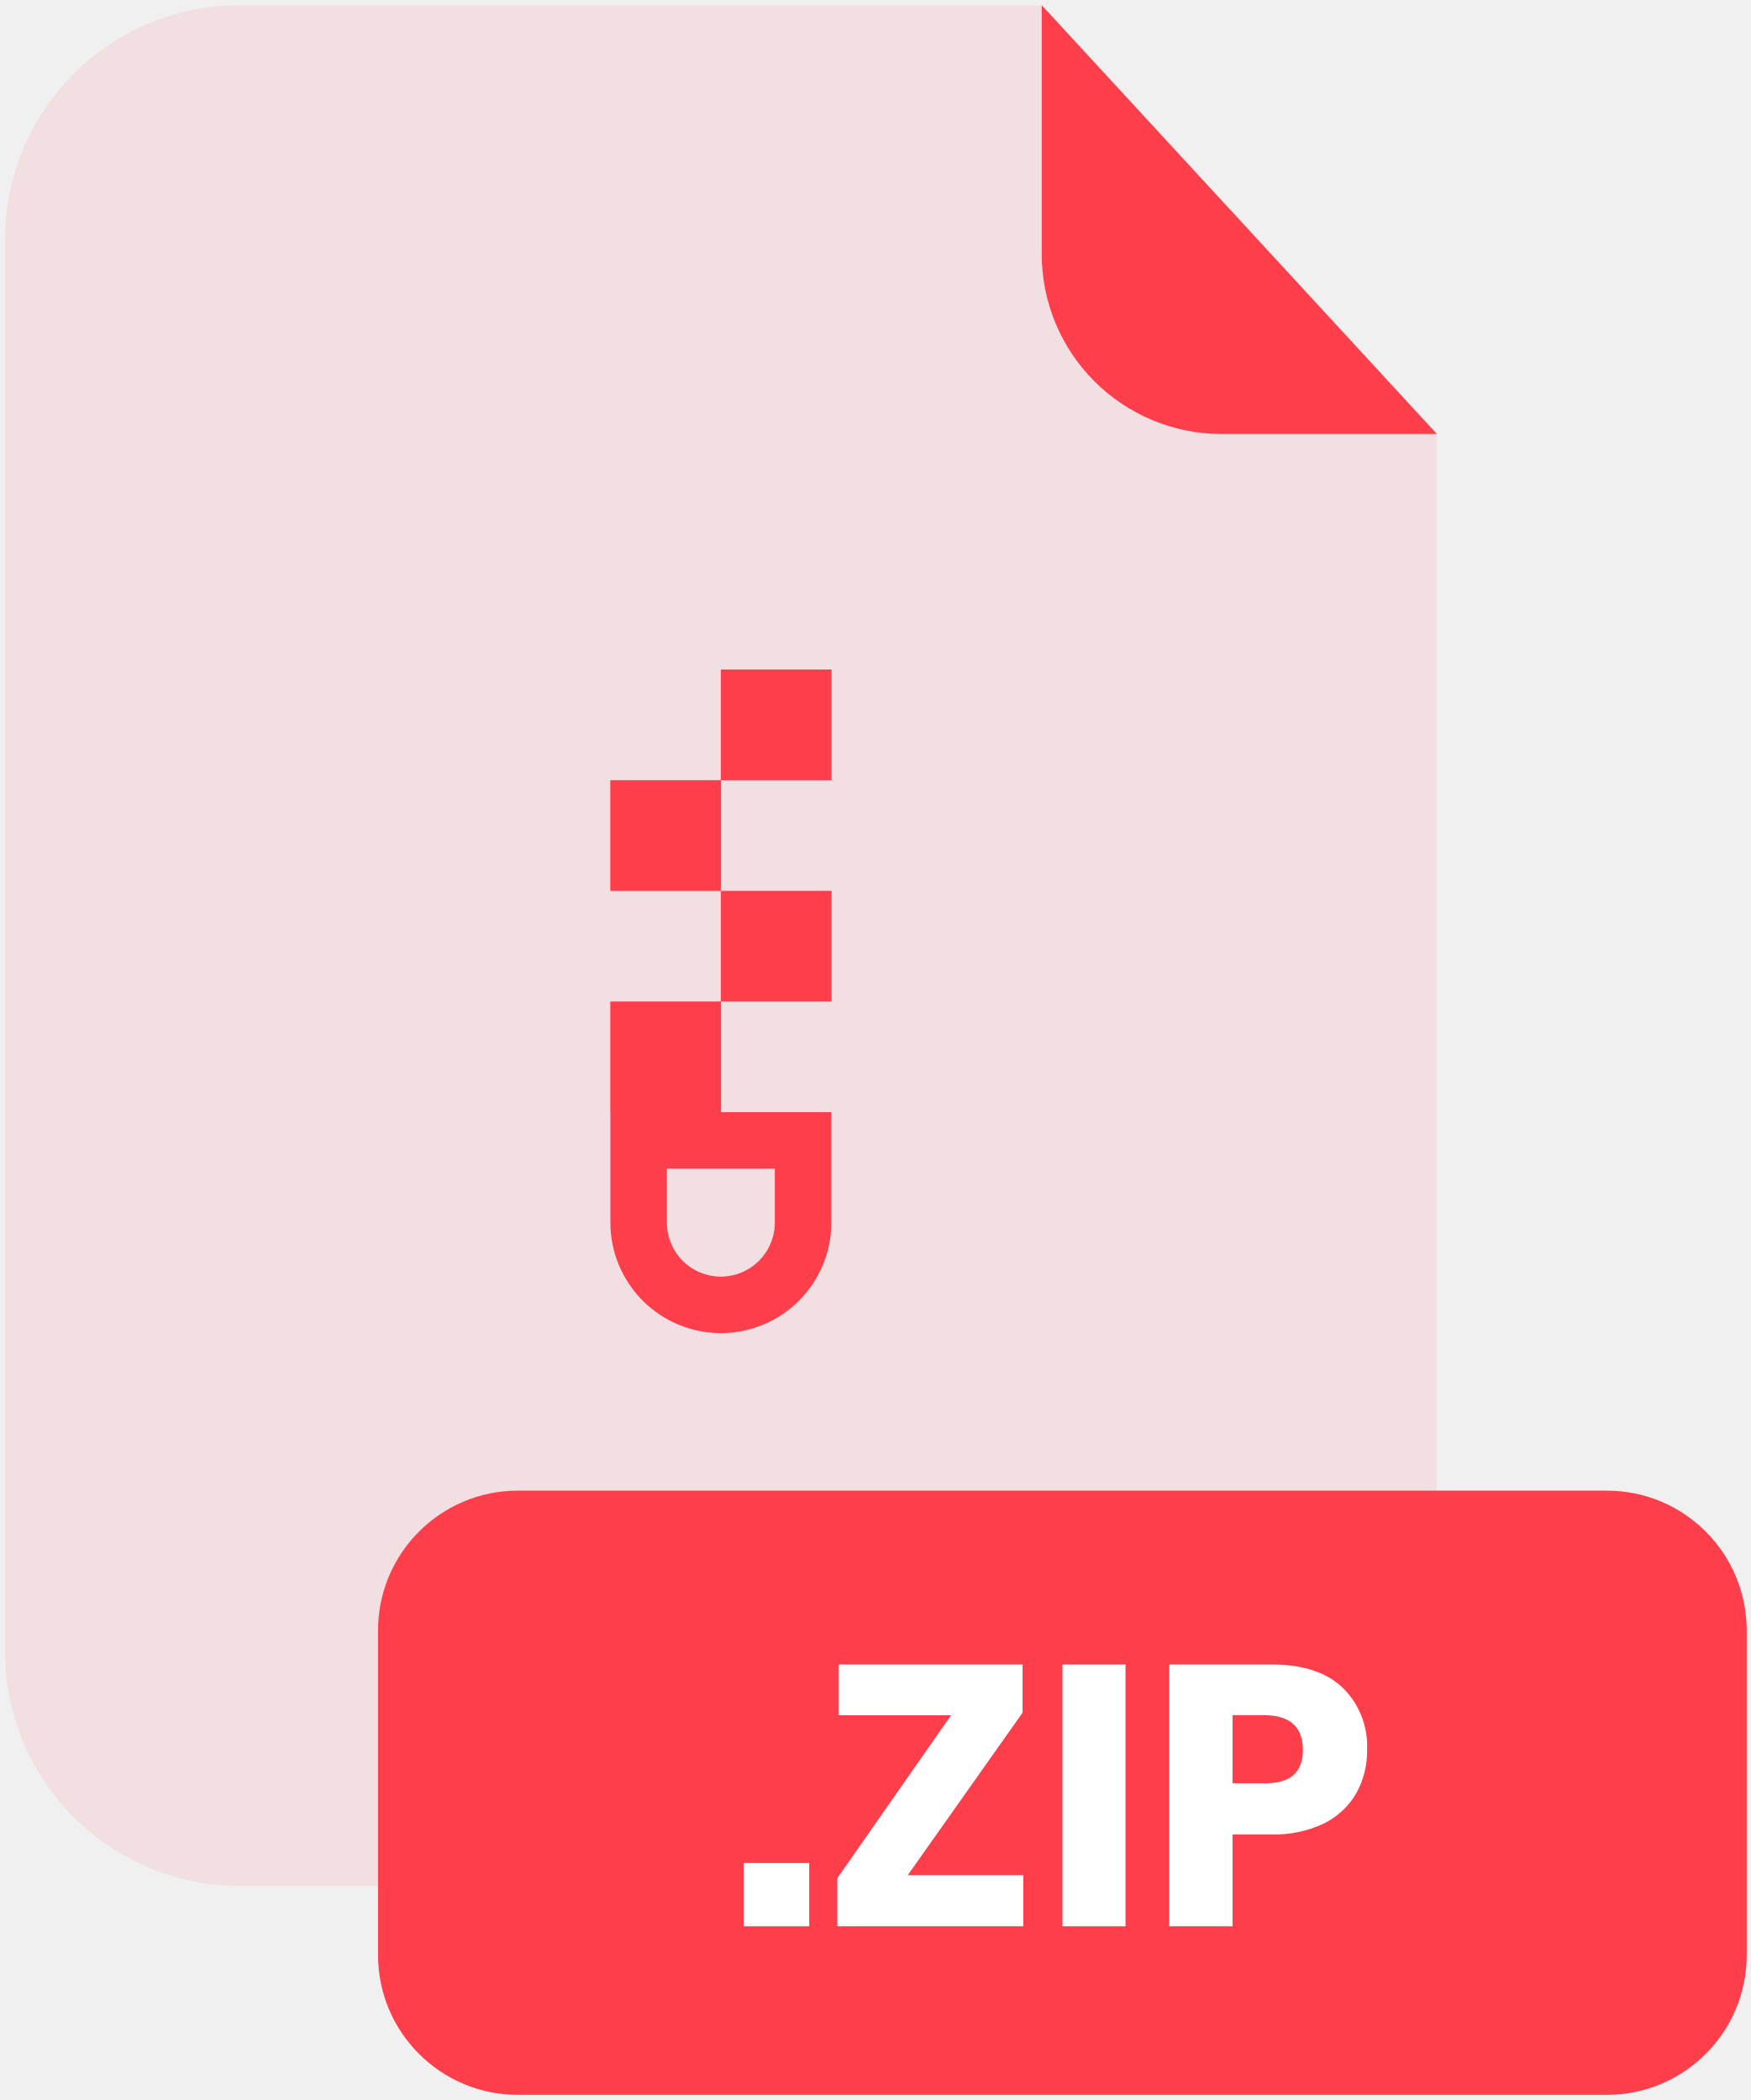
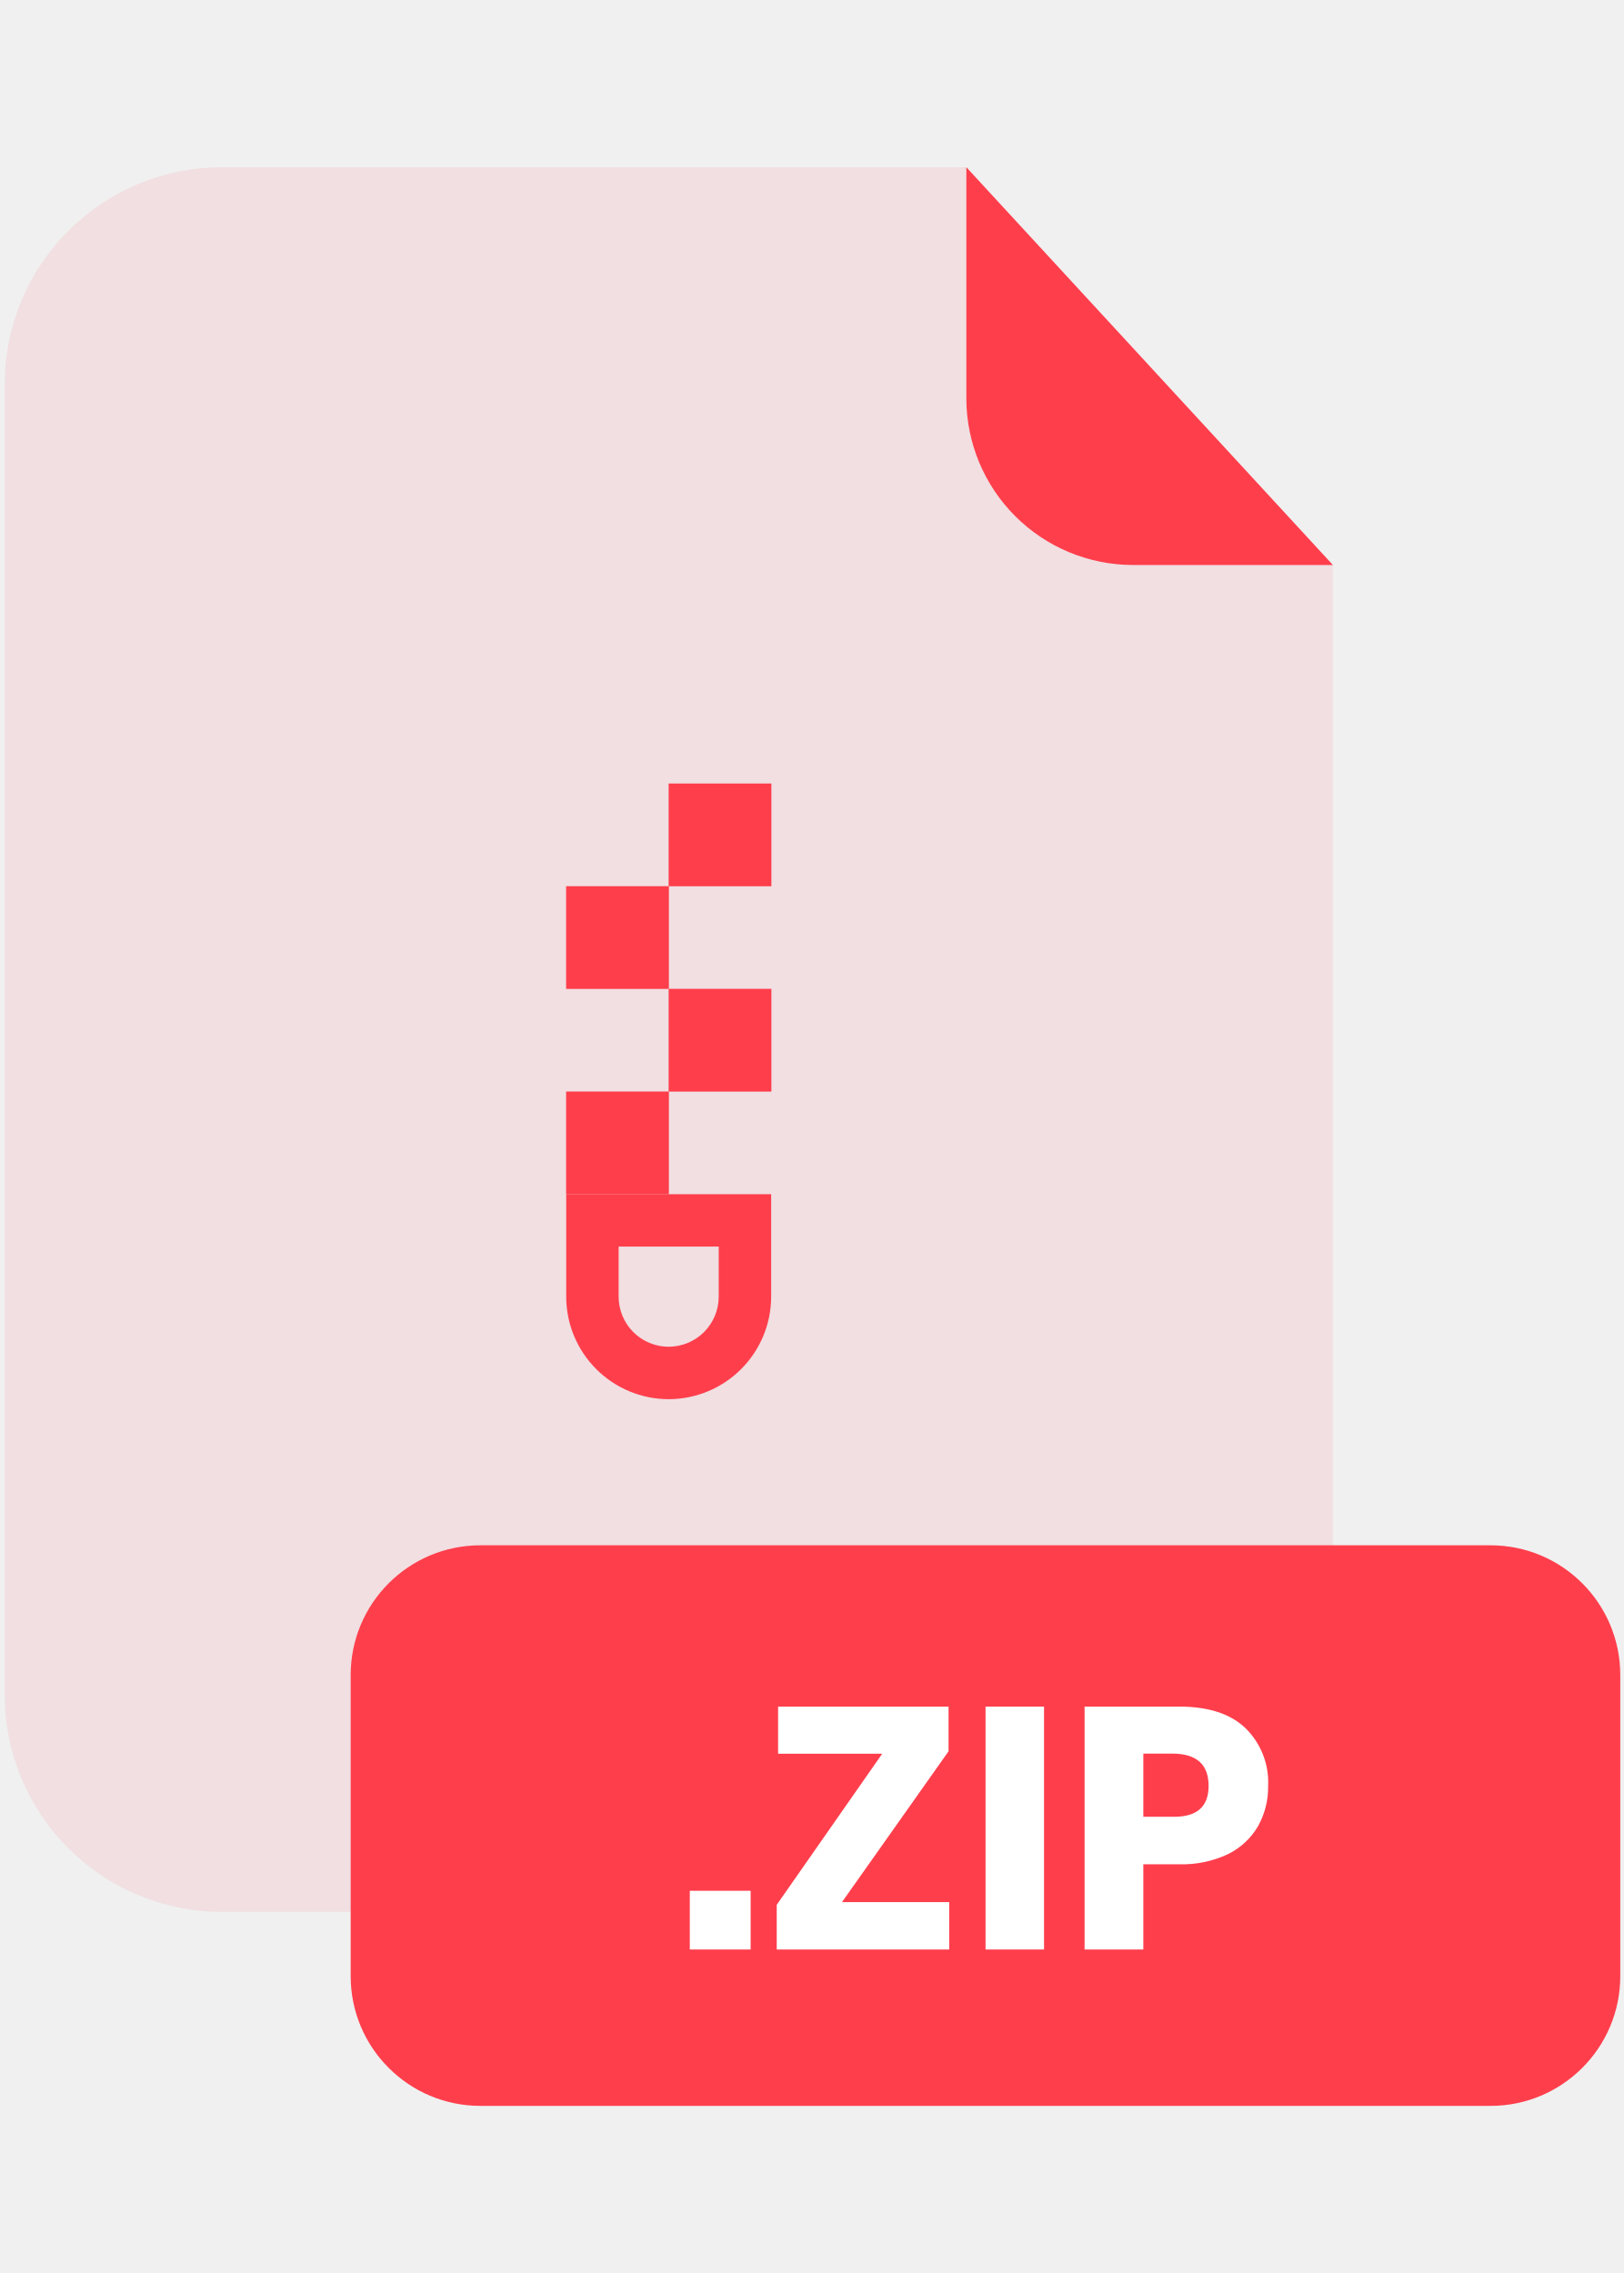
- <svg xmlns="http://www.w3.org/2000/svg" width="20" height="24" viewBox="0 0 201 240" fill="none">
+ <svg xmlns="http://www.w3.org/2000/svg" width="20" height="28" viewBox="0 0 201 240" fill="none">
  <g clip-path="url(#clip0_2_538)">
    <g opacity="0.3">
      <path opacity="0.3" d="M140.24 49.25C134.772 49.242 129.53 47.066 125.665 43.198C121.799 39.331 119.625 34.088 119.62 28.62V0H27.48C20.343 0 13.498 2.835 8.452 7.882C3.405 12.928 0.57 19.773 0.57 26.91V189.13C0.581 196.26 3.42 203.094 8.466 208.132C13.511 213.17 20.35 216 27.48 216H138.09C145.22 216 152.059 213.17 157.104 208.132C162.15 203.094 164.989 196.26 165 189.13V49.25H140.24Z" fill="#FF3E4C" />
    </g>
    <path d="M165 49.25H140.24C134.772 49.242 129.53 47.066 125.665 43.198C121.799 39.331 119.625 34.088 119.62 28.62V0L165 49.25Z" fill="#FF3E4C" />
    <path d="M184.51 170.61H59.47C50.6 170.61 43.41 177.8 43.41 186.67V223.95C43.41 232.82 50.6 240.01 59.47 240.01H184.51C193.38 240.01 200.57 232.82 200.57 223.95V186.67C200.57 177.8 193.38 170.61 184.51 170.61Z" fill="#FF3E4C" />
    <path d="M92.92 213.38V220.65H85.39V213.38H92.92Z" fill="white" />
    <path d="M104.23 214.78H117.5V220.65H96.15V215.12L109.21 196.41H96.32V190.58H117.42V196.11L104.23 214.78Z" fill="white" />
    <path d="M129.24 190.58V220.65H122V190.58H129.24Z" fill="white" />
    <path d="M141.53 210.1V220.65H134.26V190.58H146C149.57 190.58 152.3 191.46 154.17 193.24C155.117 194.168 155.857 195.285 156.341 196.519C156.825 197.753 157.043 199.076 156.98 200.4C157.011 202.149 156.576 203.875 155.72 205.4C154.847 206.891 153.553 208.092 152 208.85C150.126 209.731 148.07 210.159 146 210.1H141.53ZM149.61 200.4C149.61 197.767 148.15 196.433 145.23 196.4H141.53V204.22H145.23C148.15 204.253 149.61 202.98 149.61 200.4Z" fill="white" />
    <path d="M82.77 152.52C79.407 152.515 76.183 151.176 73.806 148.797C71.429 146.418 70.093 143.193 70.09 139.83V127.14H95.46V139.83C95.457 143.195 94.12 146.421 91.74 148.8C89.361 151.18 86.135 152.517 82.77 152.52ZM76.58 133.63V139.83C76.58 141.473 77.232 143.048 78.392 144.211C79.553 145.373 81.127 146.027 82.77 146.03C84.413 146.027 85.989 145.373 87.151 144.211C88.313 143.049 88.967 141.473 88.97 139.83V133.63H76.58Z" fill="#FF3E4C" />
    <path d="M70.08 127.15H82.8V114.43H70.08V127.15Z" fill="#FF3E4C" />
    <path d="M82.77 114.44H95.49V101.72H82.77V114.44Z" fill="#FF3E4C" />
    <path d="M70.08 101.73H82.8V89.01H70.08V101.73Z" fill="#FF3E4C" />
    <path d="M82.77 89.02H95.49V76.3H82.77V89.02Z" fill="#FF3E4C" />
  </g>
  <defs>
    <clipPath id="clip0_2_538">
      <rect width="200" height="240.01" fill="white" transform="translate(0.570007)" />
    </clipPath>
  </defs>
</svg>
